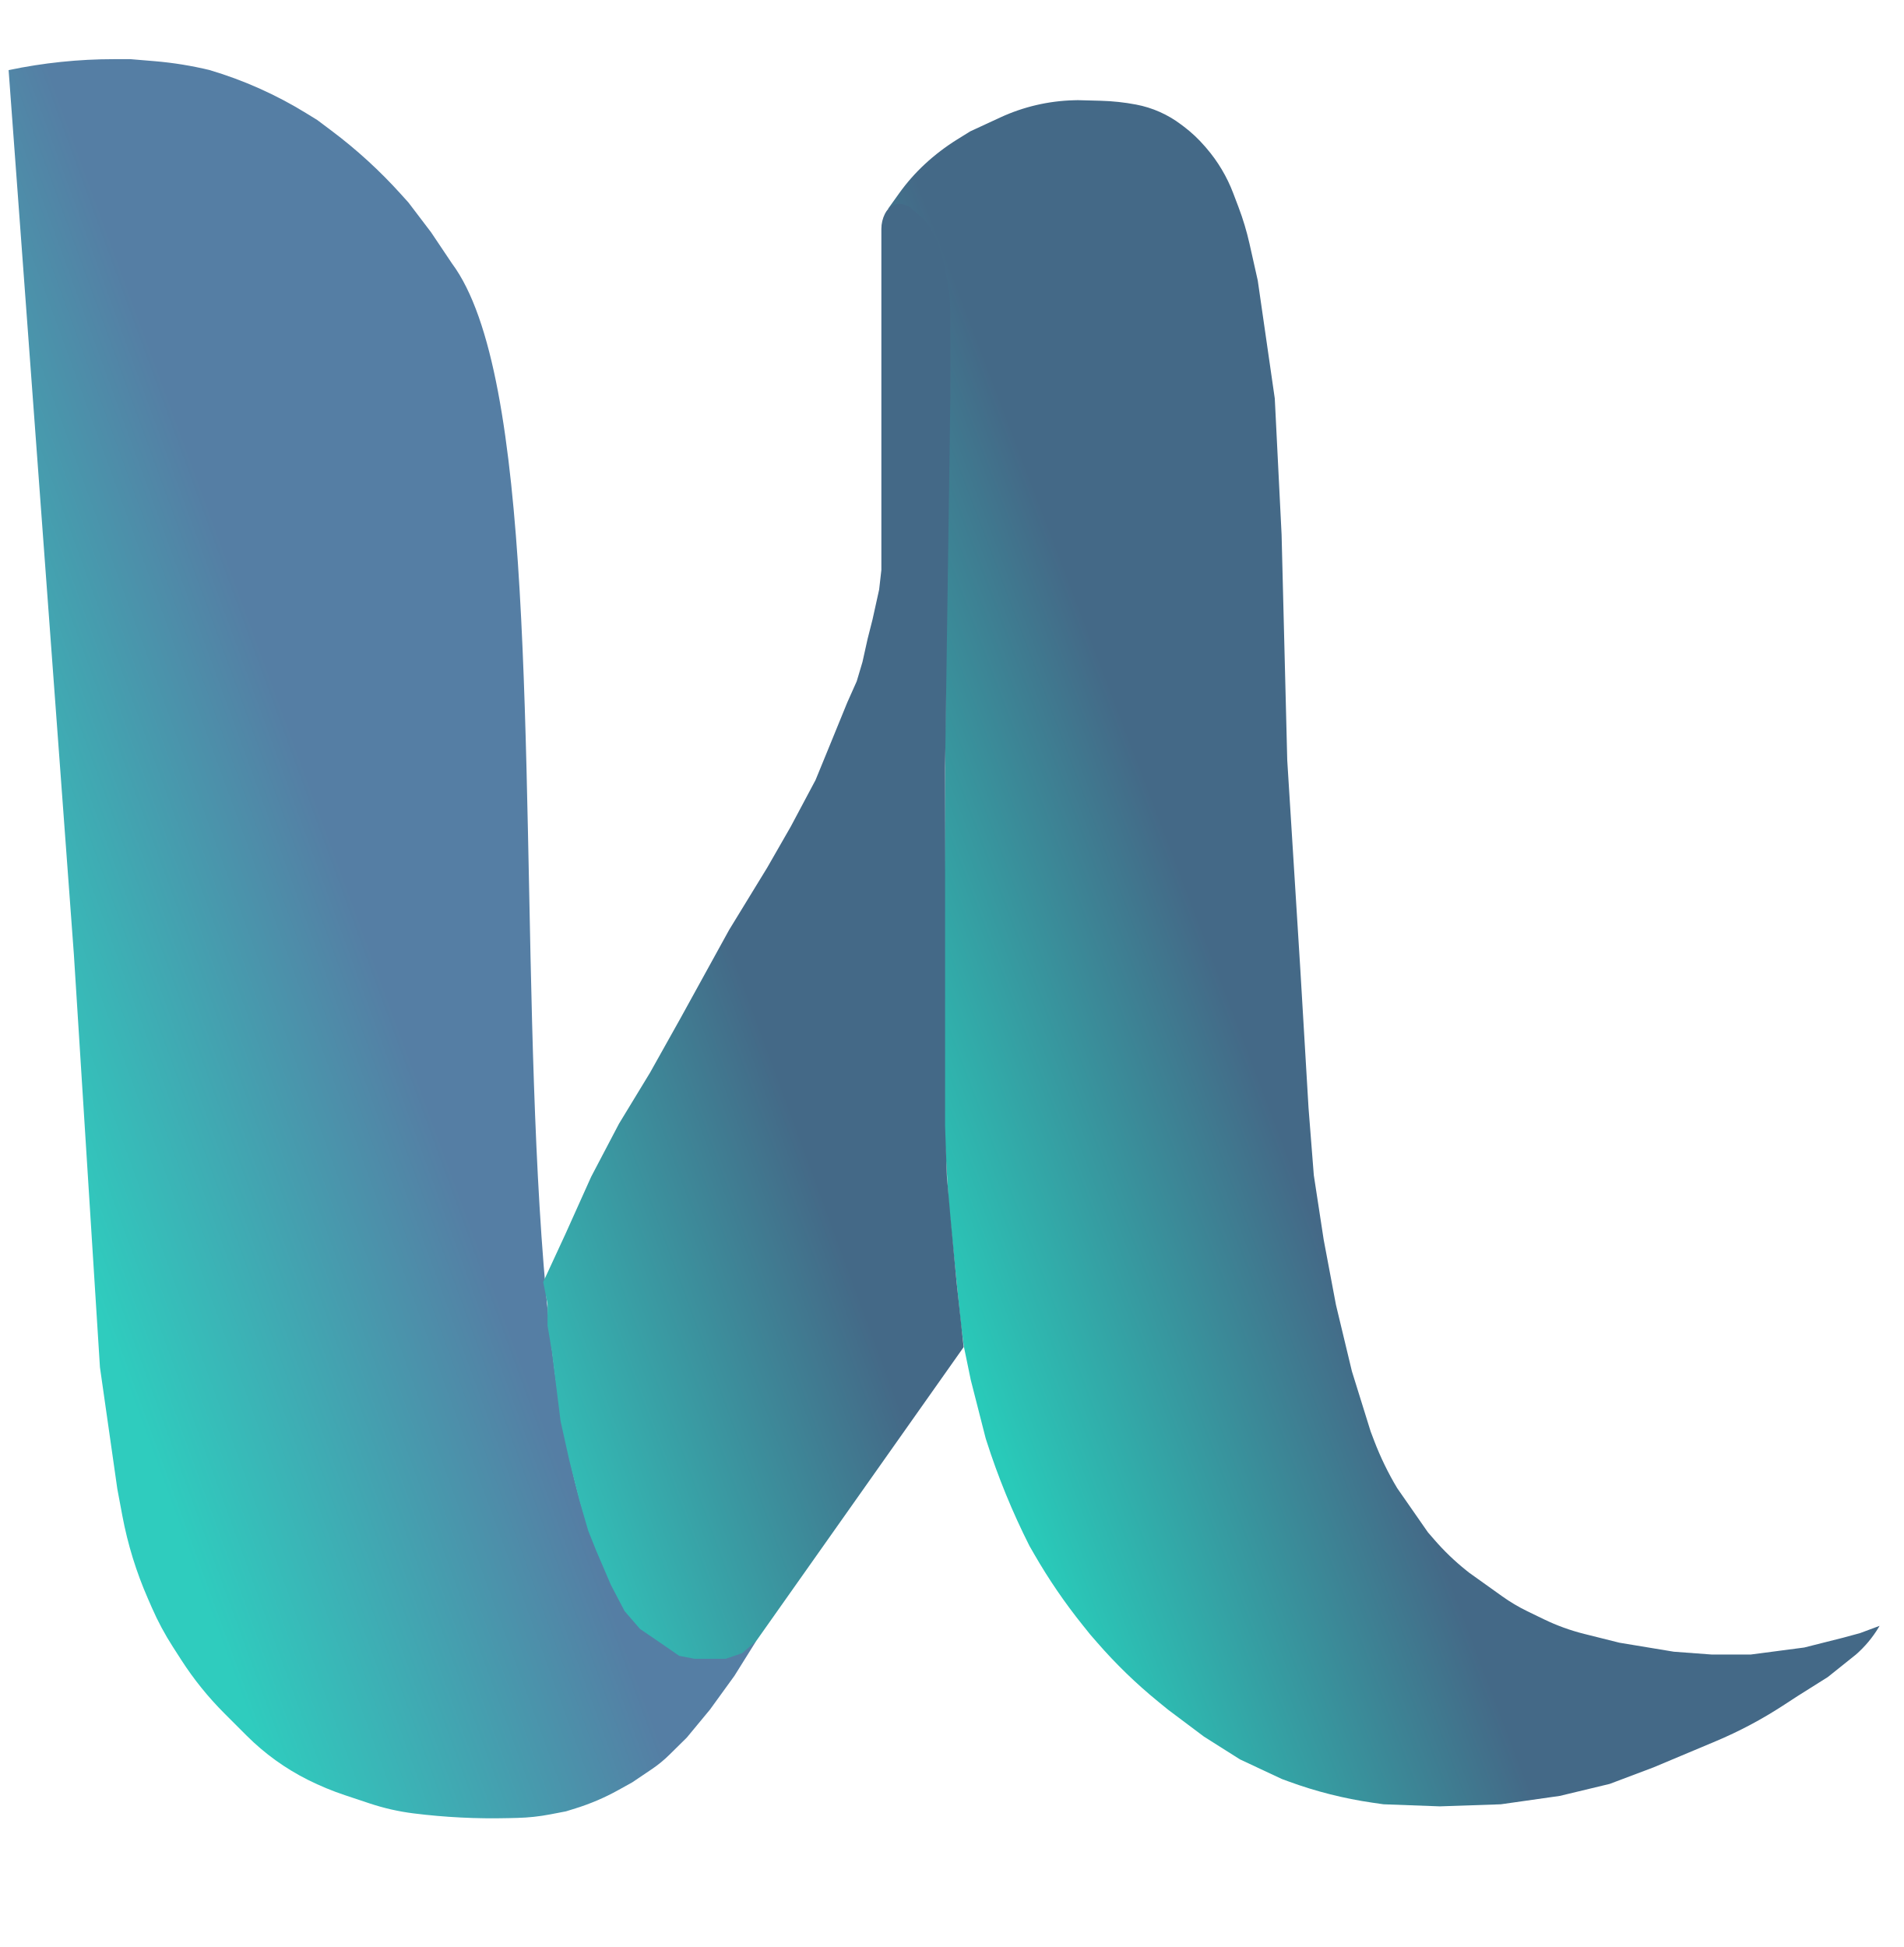
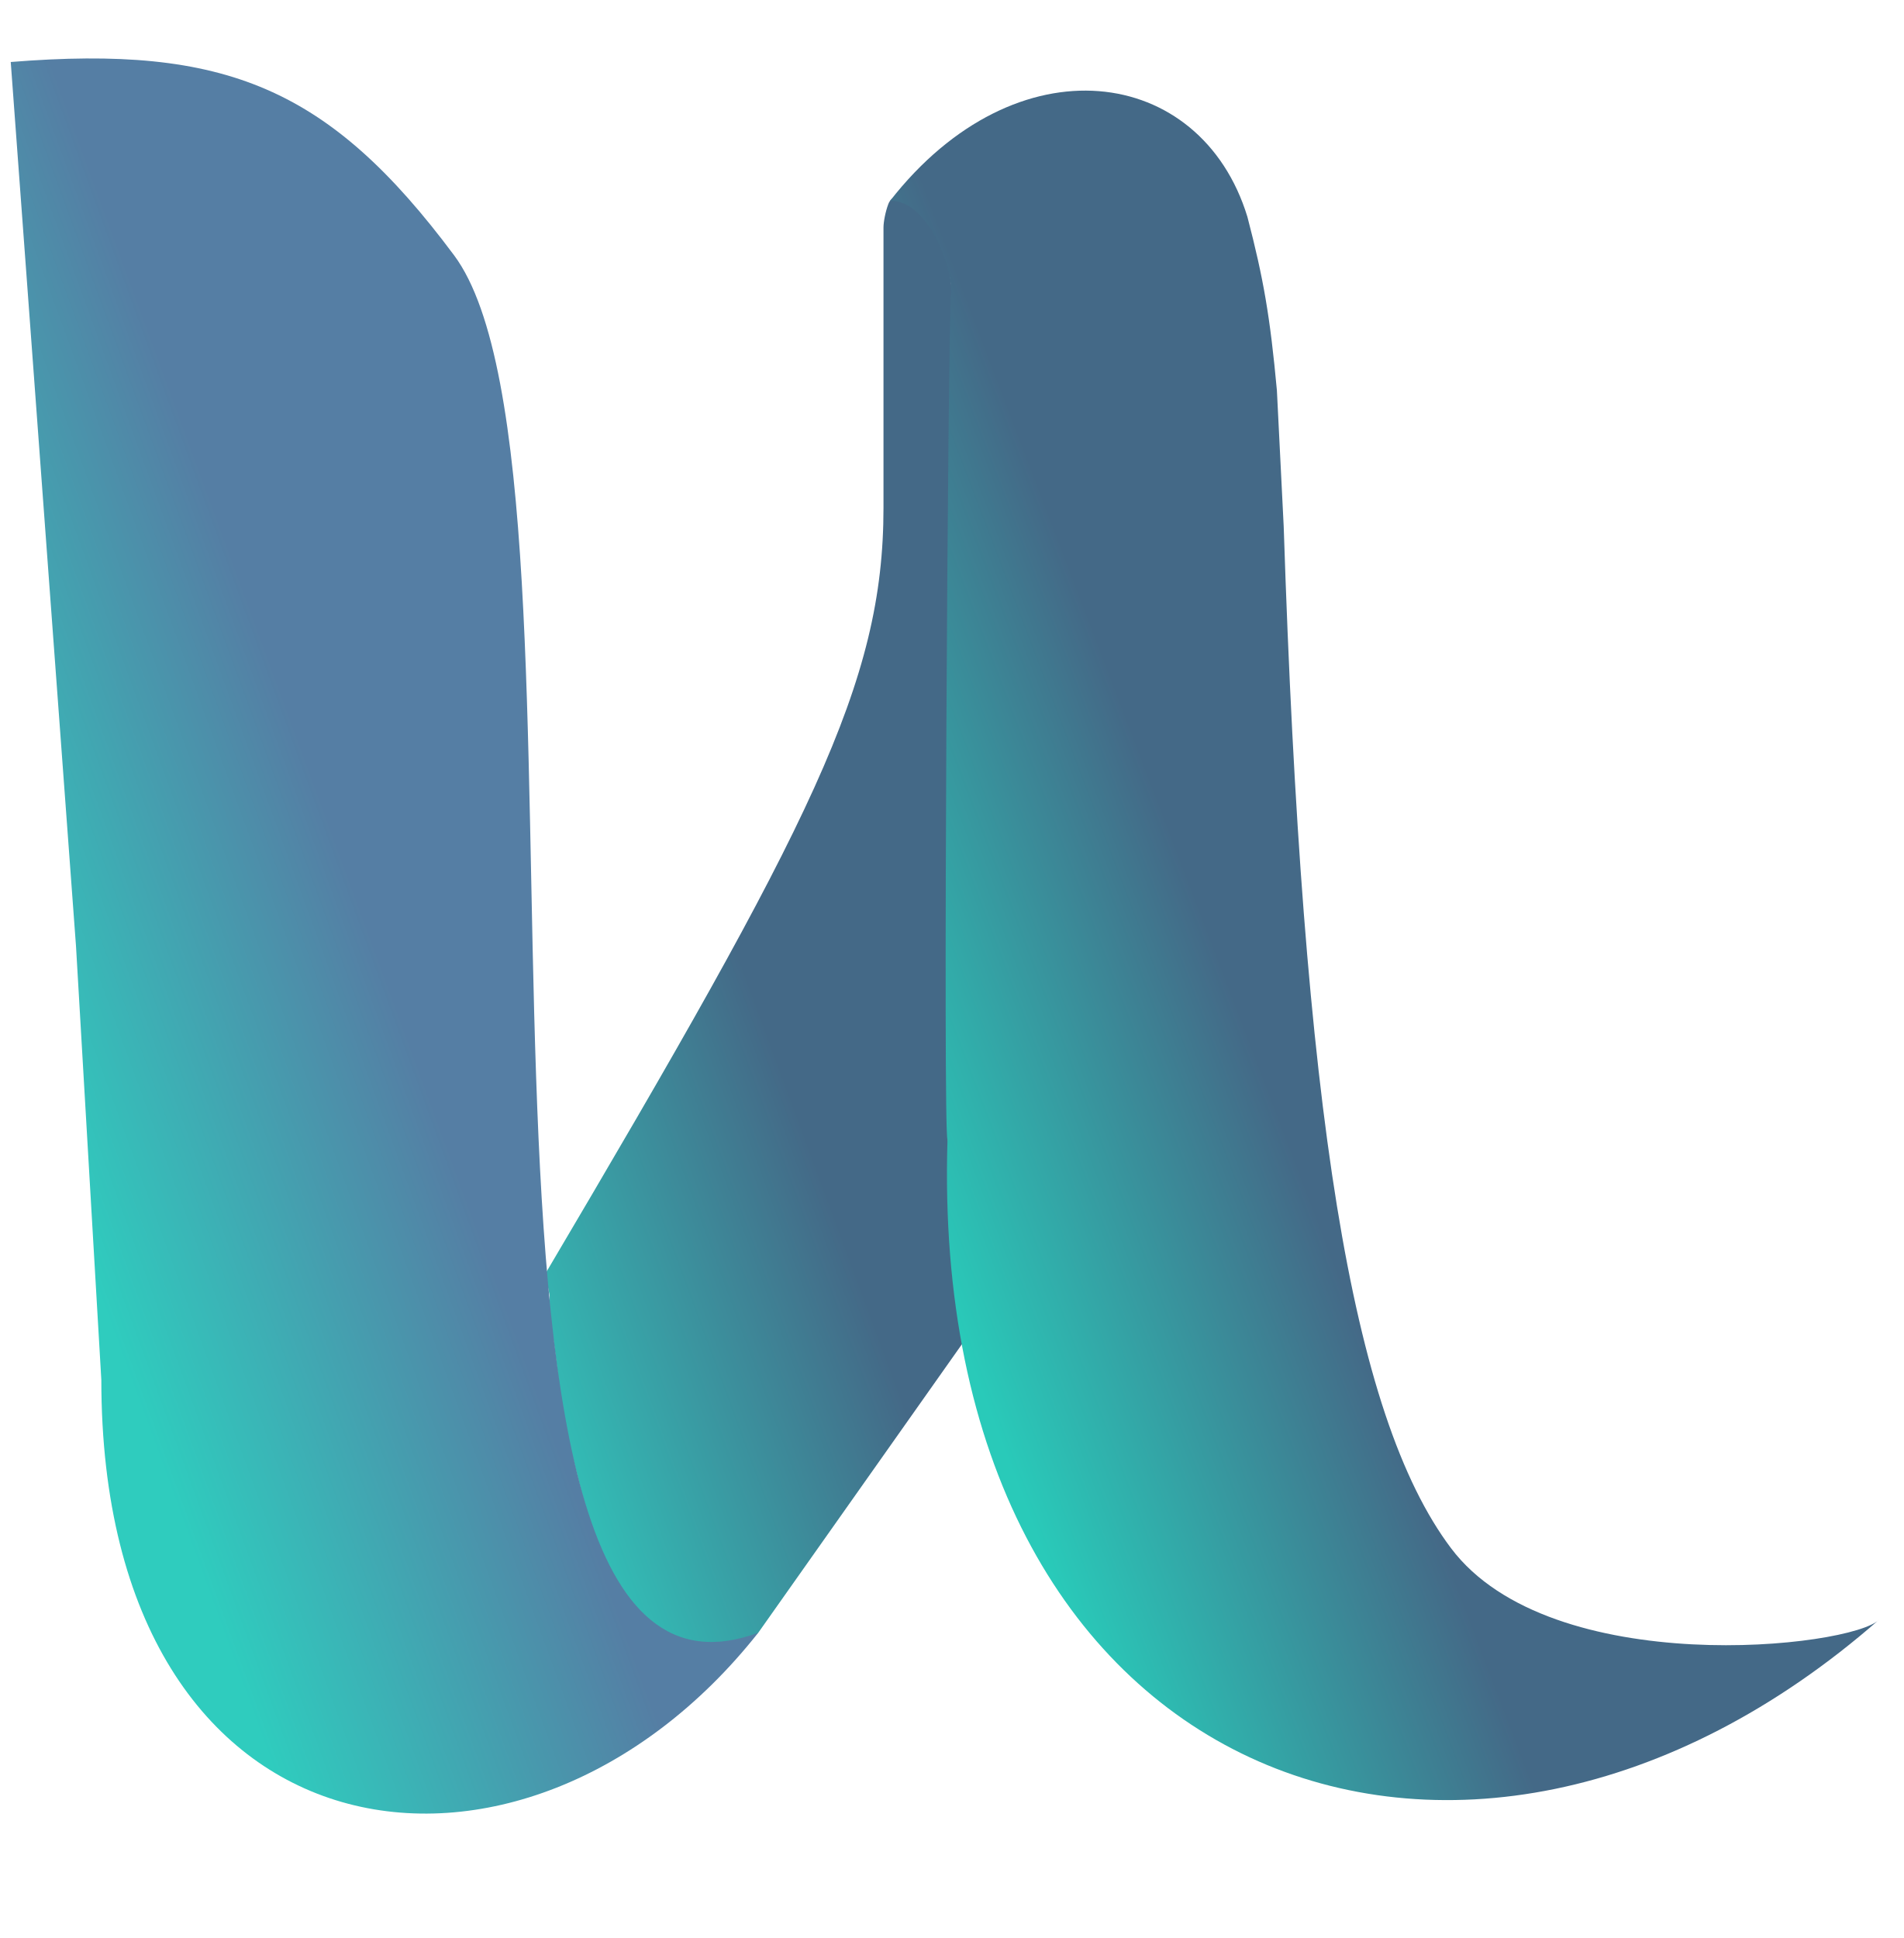
- <svg xmlns="http://www.w3.org/2000/svg" width="219" height="224" viewBox="0 0 219 224" fill="none">
-   <path d="M0.991 8.066V8.066C4.986 7.228 9.058 6.805 13.14 6.805L15 6.805L17.79 7.038C19.927 7.216 22.047 7.559 24.13 8.066V8.066V8.066C28.026 9.22 31.753 10.884 35.214 13.014L36.5 13.805L38.13 15.028C41.036 17.207 43.724 19.665 46.154 22.366L47 23.305L49.6 26.726L52 30.305C71 55.805 46.5 203.805 87 188.805L84.5 192.805L81.69 196.684L79.022 199.907L77.009 201.893C76.393 202.501 75.722 203.05 75.005 203.534L72.75 205.055L71.129 205.954C69.574 206.817 67.934 207.518 66.235 208.047L65.122 208.393L63.312 208.741C62.063 208.981 60.797 209.118 59.526 209.148L58.458 209.174C54.824 209.261 51.189 209.079 47.583 208.628V208.628C45.865 208.413 44.173 208.029 42.531 207.482L39.681 206.532C38.229 206.048 36.813 205.462 35.444 204.777V204.777C32.832 203.471 30.447 201.752 28.382 199.687L27.5 198.805L25.811 197.116C23.942 195.248 22.279 193.184 20.85 190.961L20.75 190.805L19.878 189.449C18.961 188.022 18.159 186.525 17.479 184.971L17.011 183.901C15.675 180.847 14.69 177.651 14.075 174.374L13.5 171.305L11.5 157.305L8.5 109.805L0.991 8.066Z" fill="url(#paint0_linear_2_10)" />
-   <path d="M102.175 24.031L103.456 22.239C104.327 21.022 105.319 19.896 106.417 18.878V18.878C107.558 17.822 108.797 16.877 110.117 16.055L111.631 15.114L115.115 13.502V13.502C117.77 12.278 120.647 11.609 123.569 11.534L124.014 11.523L126.654 11.593C128.017 11.629 129.375 11.775 130.714 12.029V12.029C132.596 12.385 134.369 13.172 135.896 14.328L136.223 14.575C137.098 15.238 137.901 15.992 138.618 16.824L138.803 17.038C140.126 18.572 141.17 20.326 141.89 22.22L142.497 23.817C143.019 25.192 143.443 26.602 143.766 28.038L144.717 32.276L146.675 45.848L147.458 61.508L148.11 87.477L149.612 111.505L150.086 119.495L150.559 127.485L151.166 135.209L152.304 142.64L153.713 150.117L155.55 157.77L157.704 164.687L158.094 165.714C158.82 167.624 159.714 169.466 160.765 171.218V171.218L162.529 173.753L164.293 176.288L165.033 177.141C166.146 178.426 167.374 179.606 168.701 180.668L169.026 180.928L172.844 183.655C173.762 184.311 174.733 184.887 175.748 185.379L177.637 186.295C179.124 187.015 180.681 187.58 182.284 187.98L186.331 188.992L192.588 190.027L196.922 190.35L201.455 190.35L207.596 189.544L212.092 188.41L214 187.892L216.264 187.051L216.161 187.223C215.458 188.395 214.576 189.45 213.547 190.35V190.35L210.313 192.938L206.819 195.137L205.147 196.225C202.691 197.824 200.095 199.2 197.393 200.335L190.254 203.333L185.206 205.237L179.475 206.615L172.69 207.581L165.662 207.819L159.185 207.581L157.912 207.397C154.623 206.92 151.392 206.103 148.272 204.959L147.483 204.67L142.67 202.416L138.528 199.797L134.386 196.69L133.262 195.774C130.727 193.708 128.374 191.429 126.23 188.96L125.432 188.041L124.556 186.949C122.503 184.391 120.651 181.679 119.014 178.838L118.453 177.864V177.864C116.478 173.955 114.817 169.894 113.488 165.722L113.412 165.483L111.695 158.761L110.9 154.909L110.554 152.298L109.179 138.791L108.774 132.057L108.59 128.575L108.544 125.169L108.831 74.099L109.166 42.037L109.166 36.255C109.166 35.386 109.103 34.518 108.978 33.658L108.699 31.747C108.564 30.819 108.36 29.901 108.089 29.003L107.767 27.934C107.49 27.017 106.998 26.18 106.332 25.491L106.003 25.151C105.593 24.727 105.112 24.378 104.581 24.121V24.121C104.015 23.846 103.373 23.769 102.758 23.904L102.175 24.031Z" fill="url(#paint1_linear_2_10)" />
-   <path d="M63 150L62.5 147.5L65.064 141.958L68.023 135.376L71.224 129.277L74.786 123.42L78.286 117.167L83.899 106.973L88.277 99.817L90.987 95.092L93.835 89.742L95.573 85.503L97.481 80.83L98.573 78.381L99.234 76.164L99.83 73.484L100.393 71.267L101.154 67.825L101.409 65.575V62.763V59.352V37.976V35.622V32.919V29.588V27.102V26.33C101.409 25.729 101.549 25.136 101.818 24.598C101.92 24.394 102.048 24.206 102.2 24.036L102.212 24.024C102.678 23.505 103.412 23.32 104.069 23.555L104.557 23.729L105.68 24.665C106.276 25.162 106.781 25.758 107.171 26.428C107.822 27.544 108.285 28.76 108.541 30.026L108.915 31.873C109.205 33.307 109.351 34.767 109.351 36.231V45.41L108.741 88.368V122.234V129.556L108.947 135.324L109.351 139.93L110.063 147.5L110.877 154.982L86.996 188.812L85.402 190.19L83.5 190.841H81.5H79.912L78.144 190.5L76.701 189.5L73.63 187.398L71.862 185.351L70.28 182.326L68.605 178.418L67.675 176.092L66.651 172.555L65.5 168L64.5 163.5L64 159.5L63.5 155.5L63 152.5V150Z" fill="url(#paint2_linear_2_10)" />
+ <svg xmlns="http://www.w3.org/2000/svg" width="219" height="223" viewBox="0 0 219 223" fill="none">
+   <path d="M63.245 149.068L62.745 146.568C93.374 94.731 101.655 78.66 101.655 58.42V26.17C101.655 25.573 101.865 24.381 102.217 23.464C102.614 22.431 103.761 22.425 104.802 22.797L105.925 23.733C106.521 24.229 107.026 24.826 107.417 25.496C108.068 26.612 108.531 27.828 108.787 29.094L109.16 30.941C109.45 32.375 109.597 33.835 109.597 35.299V44.478L108.986 87.435V121.302V128.624L109.193 134.392L109.597 138.998L110.309 146.568L111.122 154.049L87.242 187.88L85.648 189.258L83.746 189.909H81.746H80.157L78.389 189.568L76.947 188.568L73.876 186.466L72.108 184.419L70.526 181.394L68.851 177.486L67.92 175.159L66.897 171.623L65.746 167.068L64.746 162.568L64.246 158.568L63.745 154.568L63.245 151.568V149.068Z" fill="url(#paint0_linear_2_10)" />
+   <path d="M102.42 23.099C116.965 4.477 138.177 7.473 143.527 24.95C145.385 32.07 146.137 36.429 146.92 44.916L147.703 60.576C149.9 127.643 155.428 162.824 166.951 178.14C178.474 193.455 213.053 189.608 216.224 186.356C168.328 228.347 106.723 205.074 109.02 131.124C108.488 130.749 109.08 37.079 109.412 34.017C109.744 30.956 106.803 23.005 102.42 23.099Z" fill="url(#paint1_linear_2_10)" />
+   <path d="M1.236 7.134C25.932 5.146 37.875 10.087 52.245 29.373C71.246 54.873 46.745 202.873 87.245 187.873C60.25 222.047 11.659 215.345 11.659 158.779L8.745 108.873L1.236 7.134Z" fill="url(#paint2_linear_2_10)" />
  <defs>
-     <linearGradient id="paint0_linear_2_10" x1="42" y1="107.305" x2="1" y2="122.305" gradientUnits="userSpaceOnUse">
-       <stop stop-color="#557EA4" />
+     <linearGradient id="paint0_linear_2_10" x1="120.487" y1="83.483" x2="37.417" y2="114.102" gradientUnits="userSpaceOnUse">
+       <stop offset="0.479" stop-color="#446987" />
      <stop offset="1" stop-color="#2FCCBE" />
    </linearGradient>
-     <linearGradient id="paint1_linear_2_10" x1="118.716" y1="176.917" x2="159.175" y2="161.505" gradientUnits="userSpaceOnUse">
+     <linearGradient id="paint1_linear_2_10" x1="118.962" y1="175.986" x2="159.42" y2="160.573" gradientUnits="userSpaceOnUse">
      <stop stop-color="#29CAB9" />
      <stop offset="1" stop-color="#446987" />
    </linearGradient>
-     <linearGradient id="paint2_linear_2_10" x1="120.242" y1="84.415" x2="37.171" y2="115.034" gradientUnits="userSpaceOnUse">
-       <stop offset="0.479" stop-color="#446987" />
+     <linearGradient id="paint2_linear_2_10" x1="42.245" y1="106.373" x2="1.245" y2="121.373" gradientUnits="userSpaceOnUse">
+       <stop stop-color="#557EA4" />
      <stop offset="1" stop-color="#2FCCBE" />
    </linearGradient>
  </defs>
</svg>
